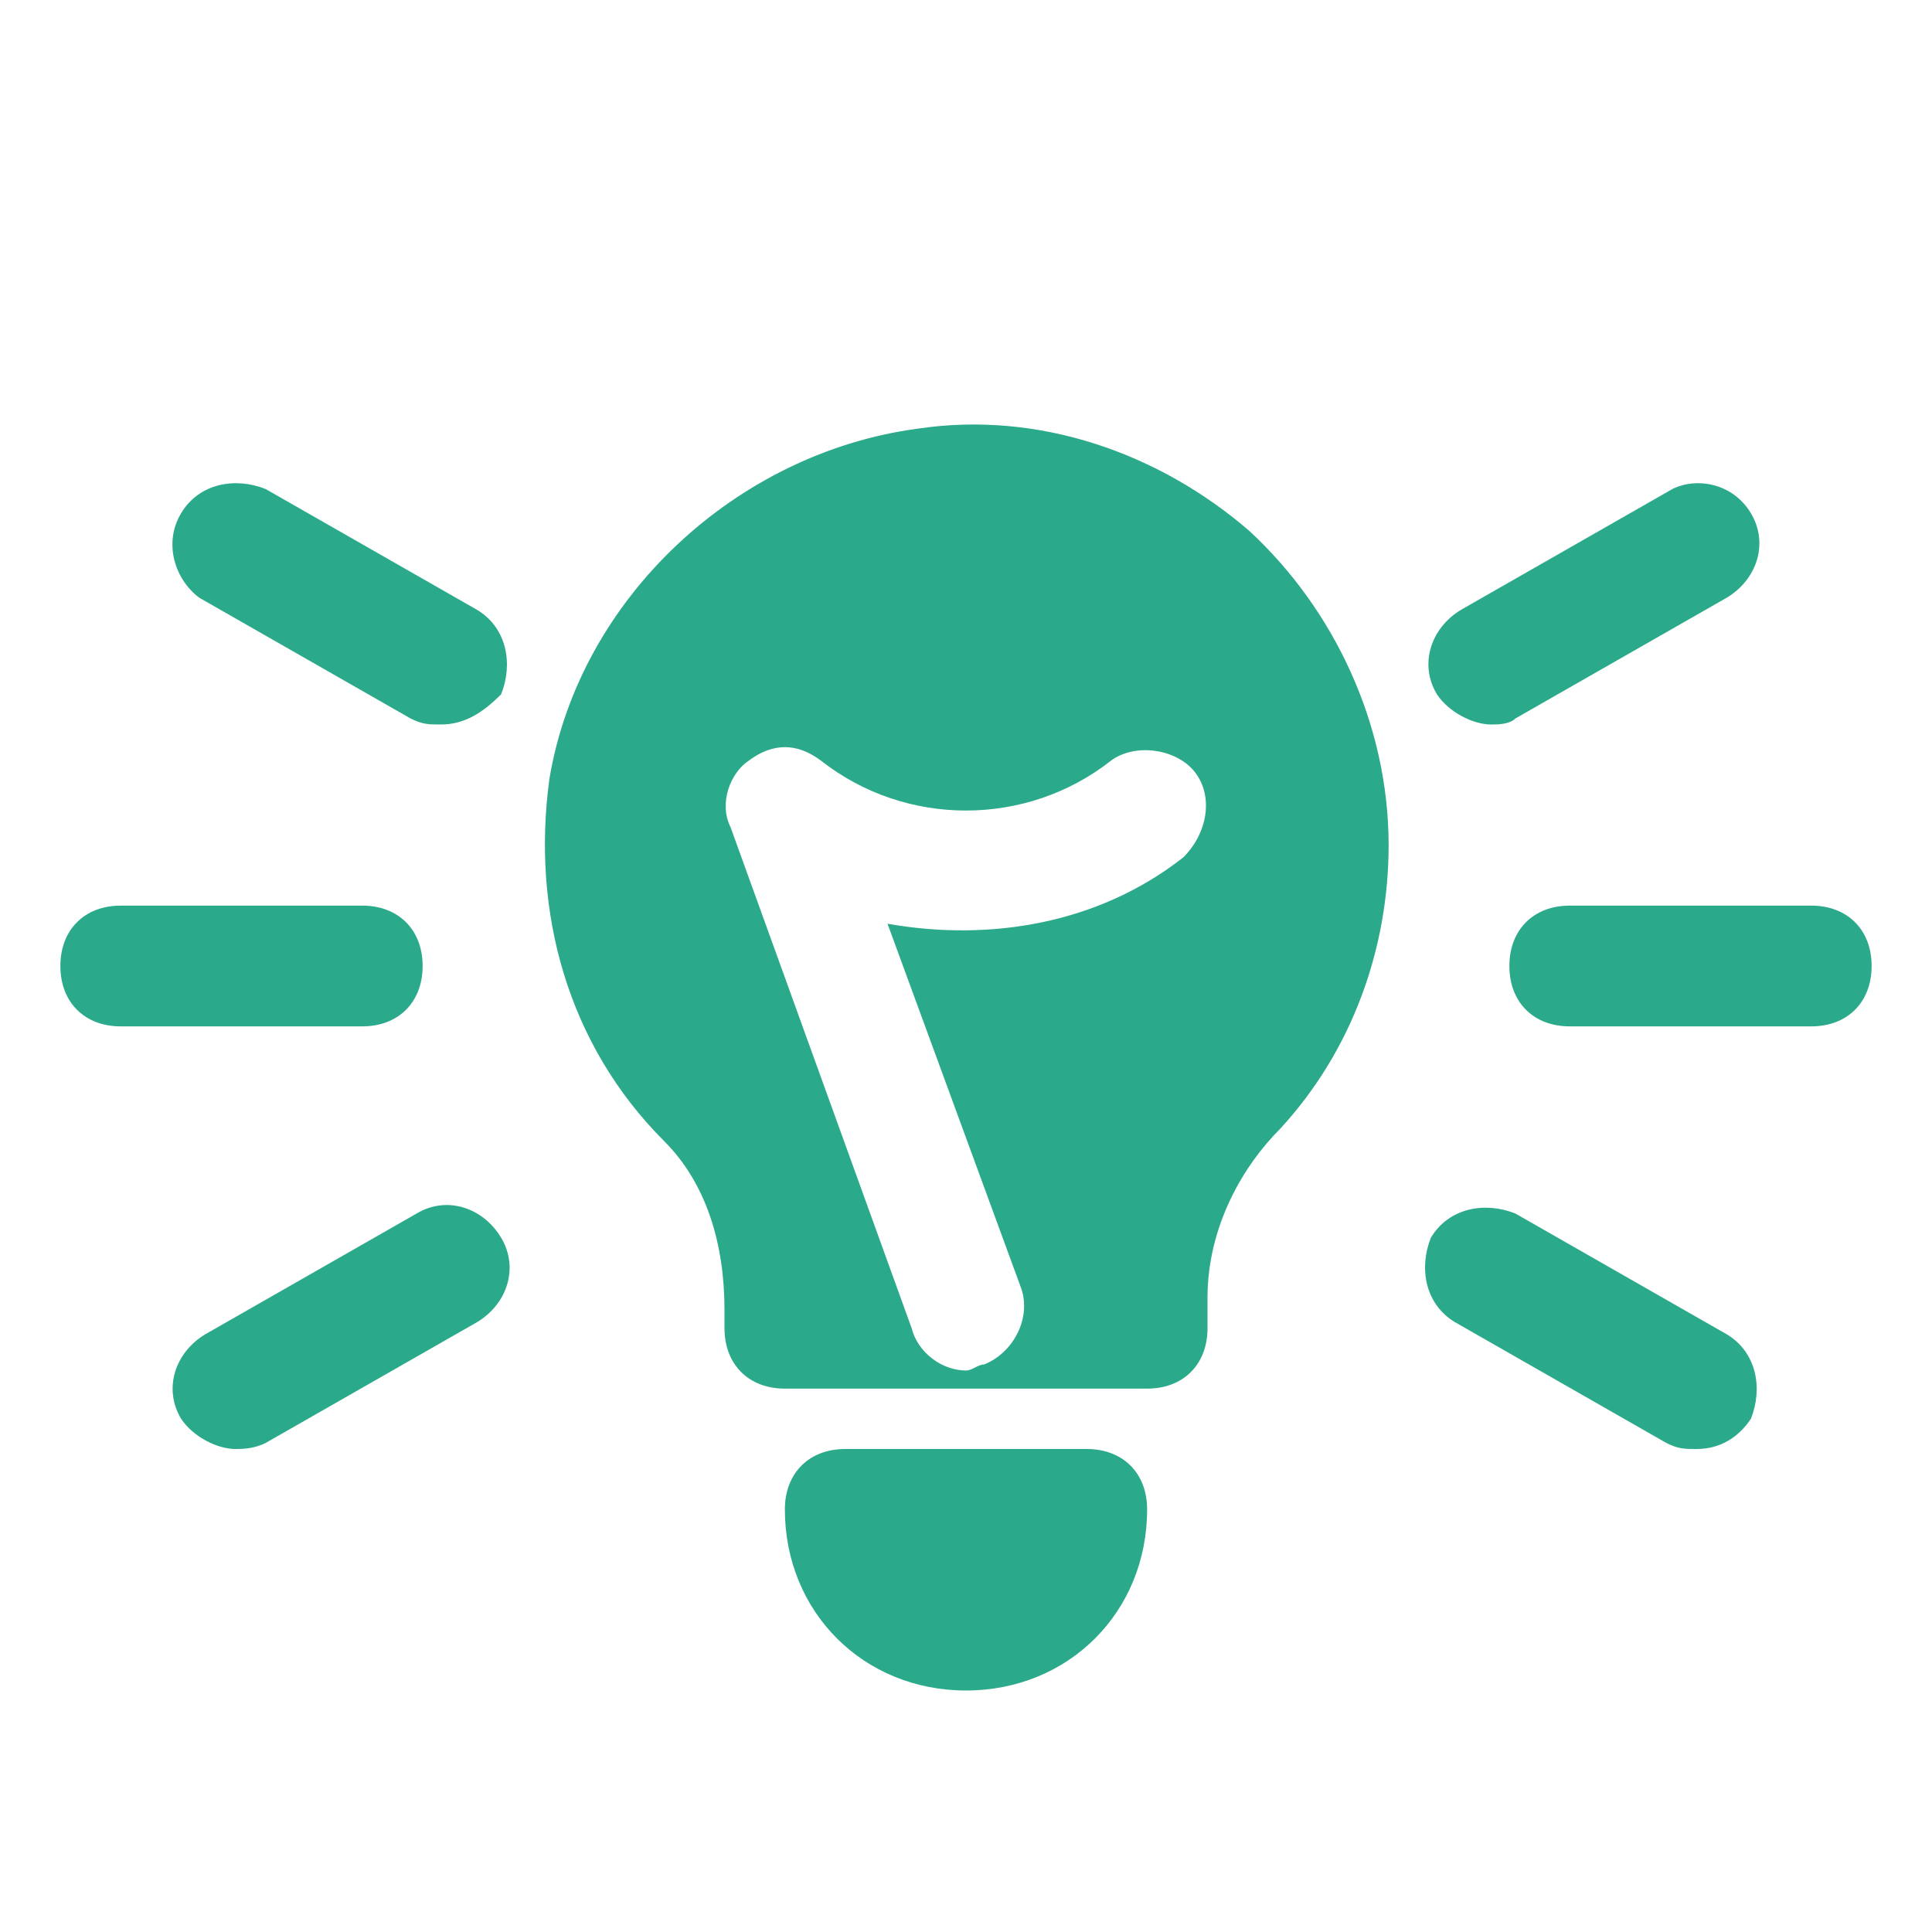
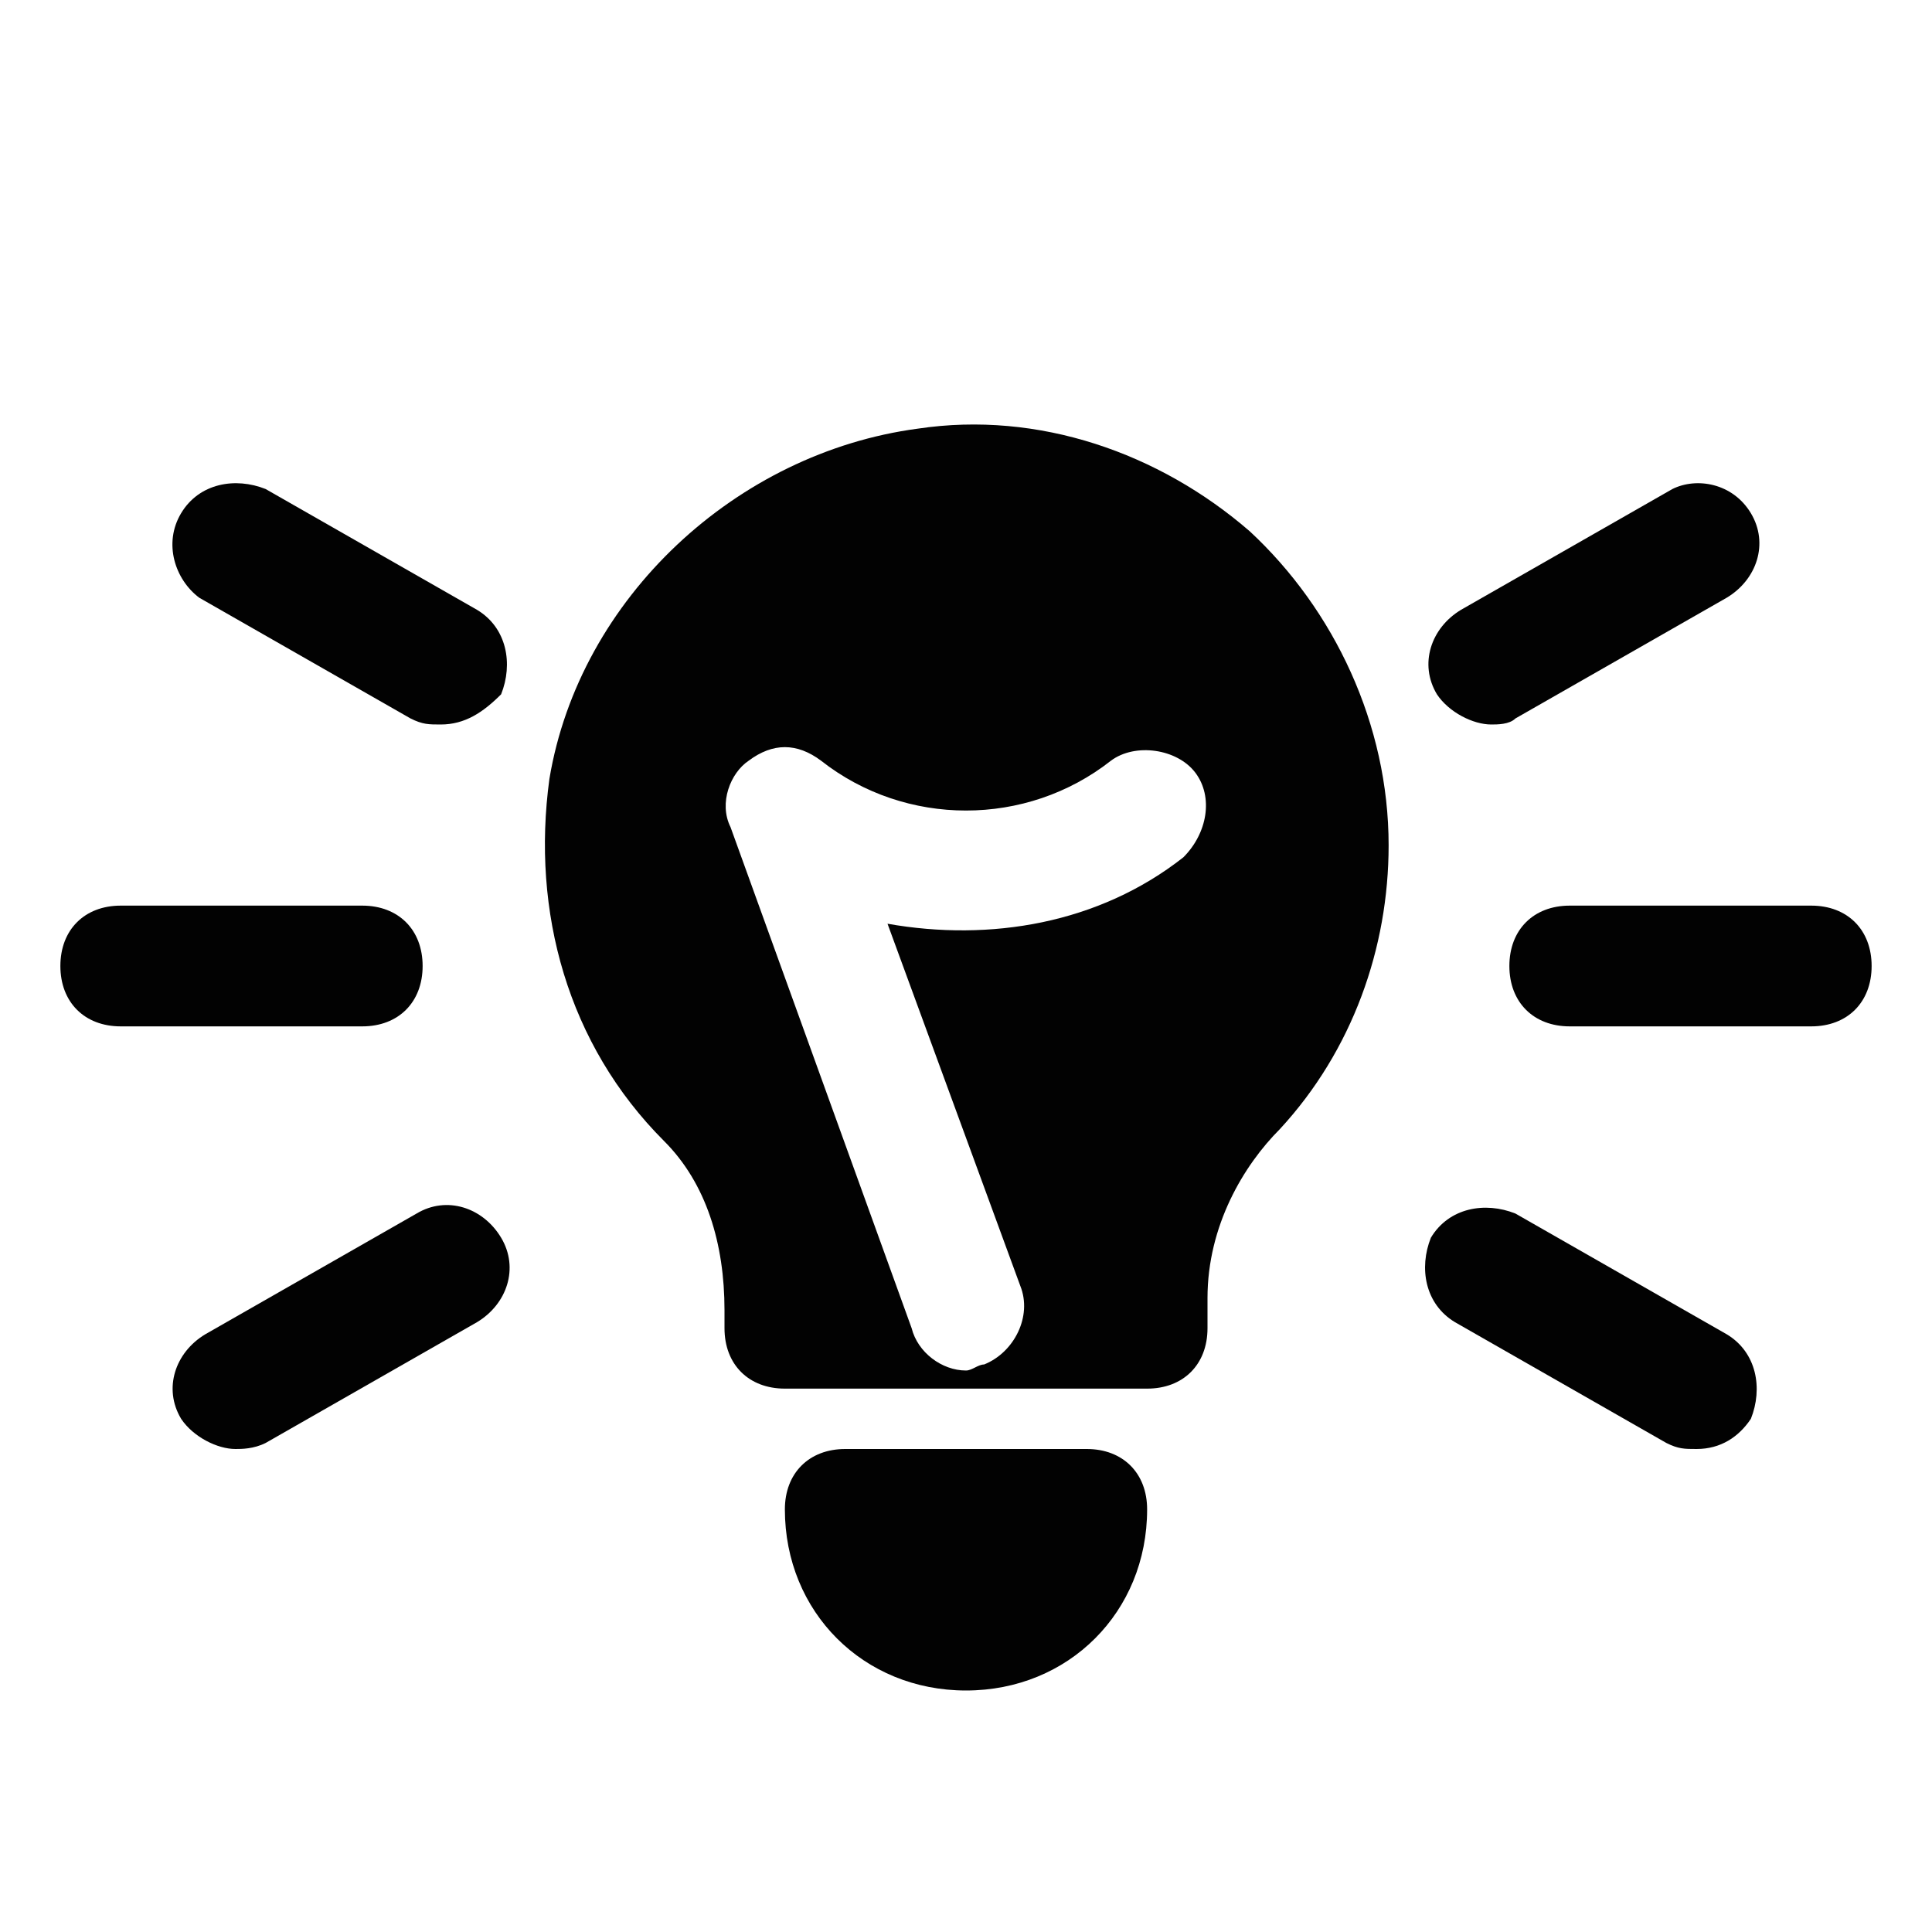
- <svg xmlns="http://www.w3.org/2000/svg" fill=" #2AAA8A" height="48px" width="48px" version="1.1" id="Icons" viewBox="0 0 32 32" xml:space="preserve">
+ <svg xmlns="http://www.w3.org/2000/svg" fill="#020202" height="48px" width="48px" version="1.1" id="Icons" viewBox="0 0 32 32" xml:space="preserve">
  <g>
    <path d="M7.3,12c-0.2,0-0.3,0-0.5-0.1l-3.5-2C2.9,9.6,2.7,9,3,8.5C3.3,8,3.9,7.9,4.4,8.1l3.5,2c0.5,0.3,0.6,0.9,0.4,1.4   C8,11.8,7.7,12,7.3,12z" />
  </g>
  <g>
    <path d="M6,17H2c-0.6,0-1-0.4-1-1s0.4-1,1-1h4c0.6,0,1,0.4,1,1S6.6,17,6,17z" />
  </g>
  <g>
    <path d="M3.9,24c-0.3,0-0.7-0.2-0.9-0.5c-0.3-0.5-0.1-1.1,0.4-1.4l3.5-2c0.5-0.3,1.1-0.1,1.4,0.4c0.3,0.5,0.1,1.1-0.4,1.4l-3.5,2   C4.2,24,4,24,3.9,24z" />
  </g>
  <g>
    <path d="M28.1,24c-0.2,0-0.3,0-0.5-0.1l-3.5-2c-0.5-0.3-0.6-0.9-0.4-1.4c0.3-0.5,0.9-0.6,1.4-0.4l3.5,2c0.5,0.3,0.6,0.9,0.4,1.4   C28.8,23.8,28.5,24,28.1,24z" />
  </g>
  <g>
    <path d="M30,17h-4c-0.6,0-1-0.4-1-1s0.4-1,1-1h4c0.6,0,1,0.4,1,1S30.6,17,30,17z" />
  </g>
  <g>
    <path d="M24.7,12c-0.3,0-0.7-0.2-0.9-0.5c-0.3-0.5-0.1-1.1,0.4-1.4l3.5-2C28.1,7.9,28.7,8,29,8.5c0.3,0.5,0.1,1.1-0.4,1.4l-3.5,2   C25,12,24.8,12,24.7,12z" />
  </g>
  <g>
    <path d="M16,28c-1.7,0-3-1.3-3-3c0-0.6,0.4-1,1-1h4c0.6,0,1,0.4,1,1C19,26.7,17.7,28,16,28z" />
  </g>
  <path d="M20.7,8.8c-1.5-1.3-3.5-2-5.5-1.7c-3,0.4-5.6,2.8-6.1,5.8c-0.3,2.2,0.3,4.4,1.9,6c0.7,0.7,1,1.7,1,2.8V22c0,0.6,0.4,1,1,1h6  c0.6,0,1-0.4,1-1v-0.5c0-1.2,0.6-2.2,1.2-2.8c1.2-1.3,1.8-3,1.8-4.7C23,12,22.1,10.1,20.7,8.8z M19.6,14.2c-1.4,1.1-3.2,1.4-4.9,1.1  l2.2,6c0.2,0.5-0.1,1.1-0.6,1.3c-0.1,0-0.2,0.1-0.3,0.1c-0.4,0-0.8-0.3-0.9-0.7l-3-8.3c-0.2-0.4,0-0.9,0.3-1.1  c0.4-0.3,0.8-0.3,1.2,0c1.4,1.1,3.4,1.1,4.8,0c0.4-0.3,1.1-0.2,1.4,0.2S20,13.8,19.6,14.2z" />
</svg>
